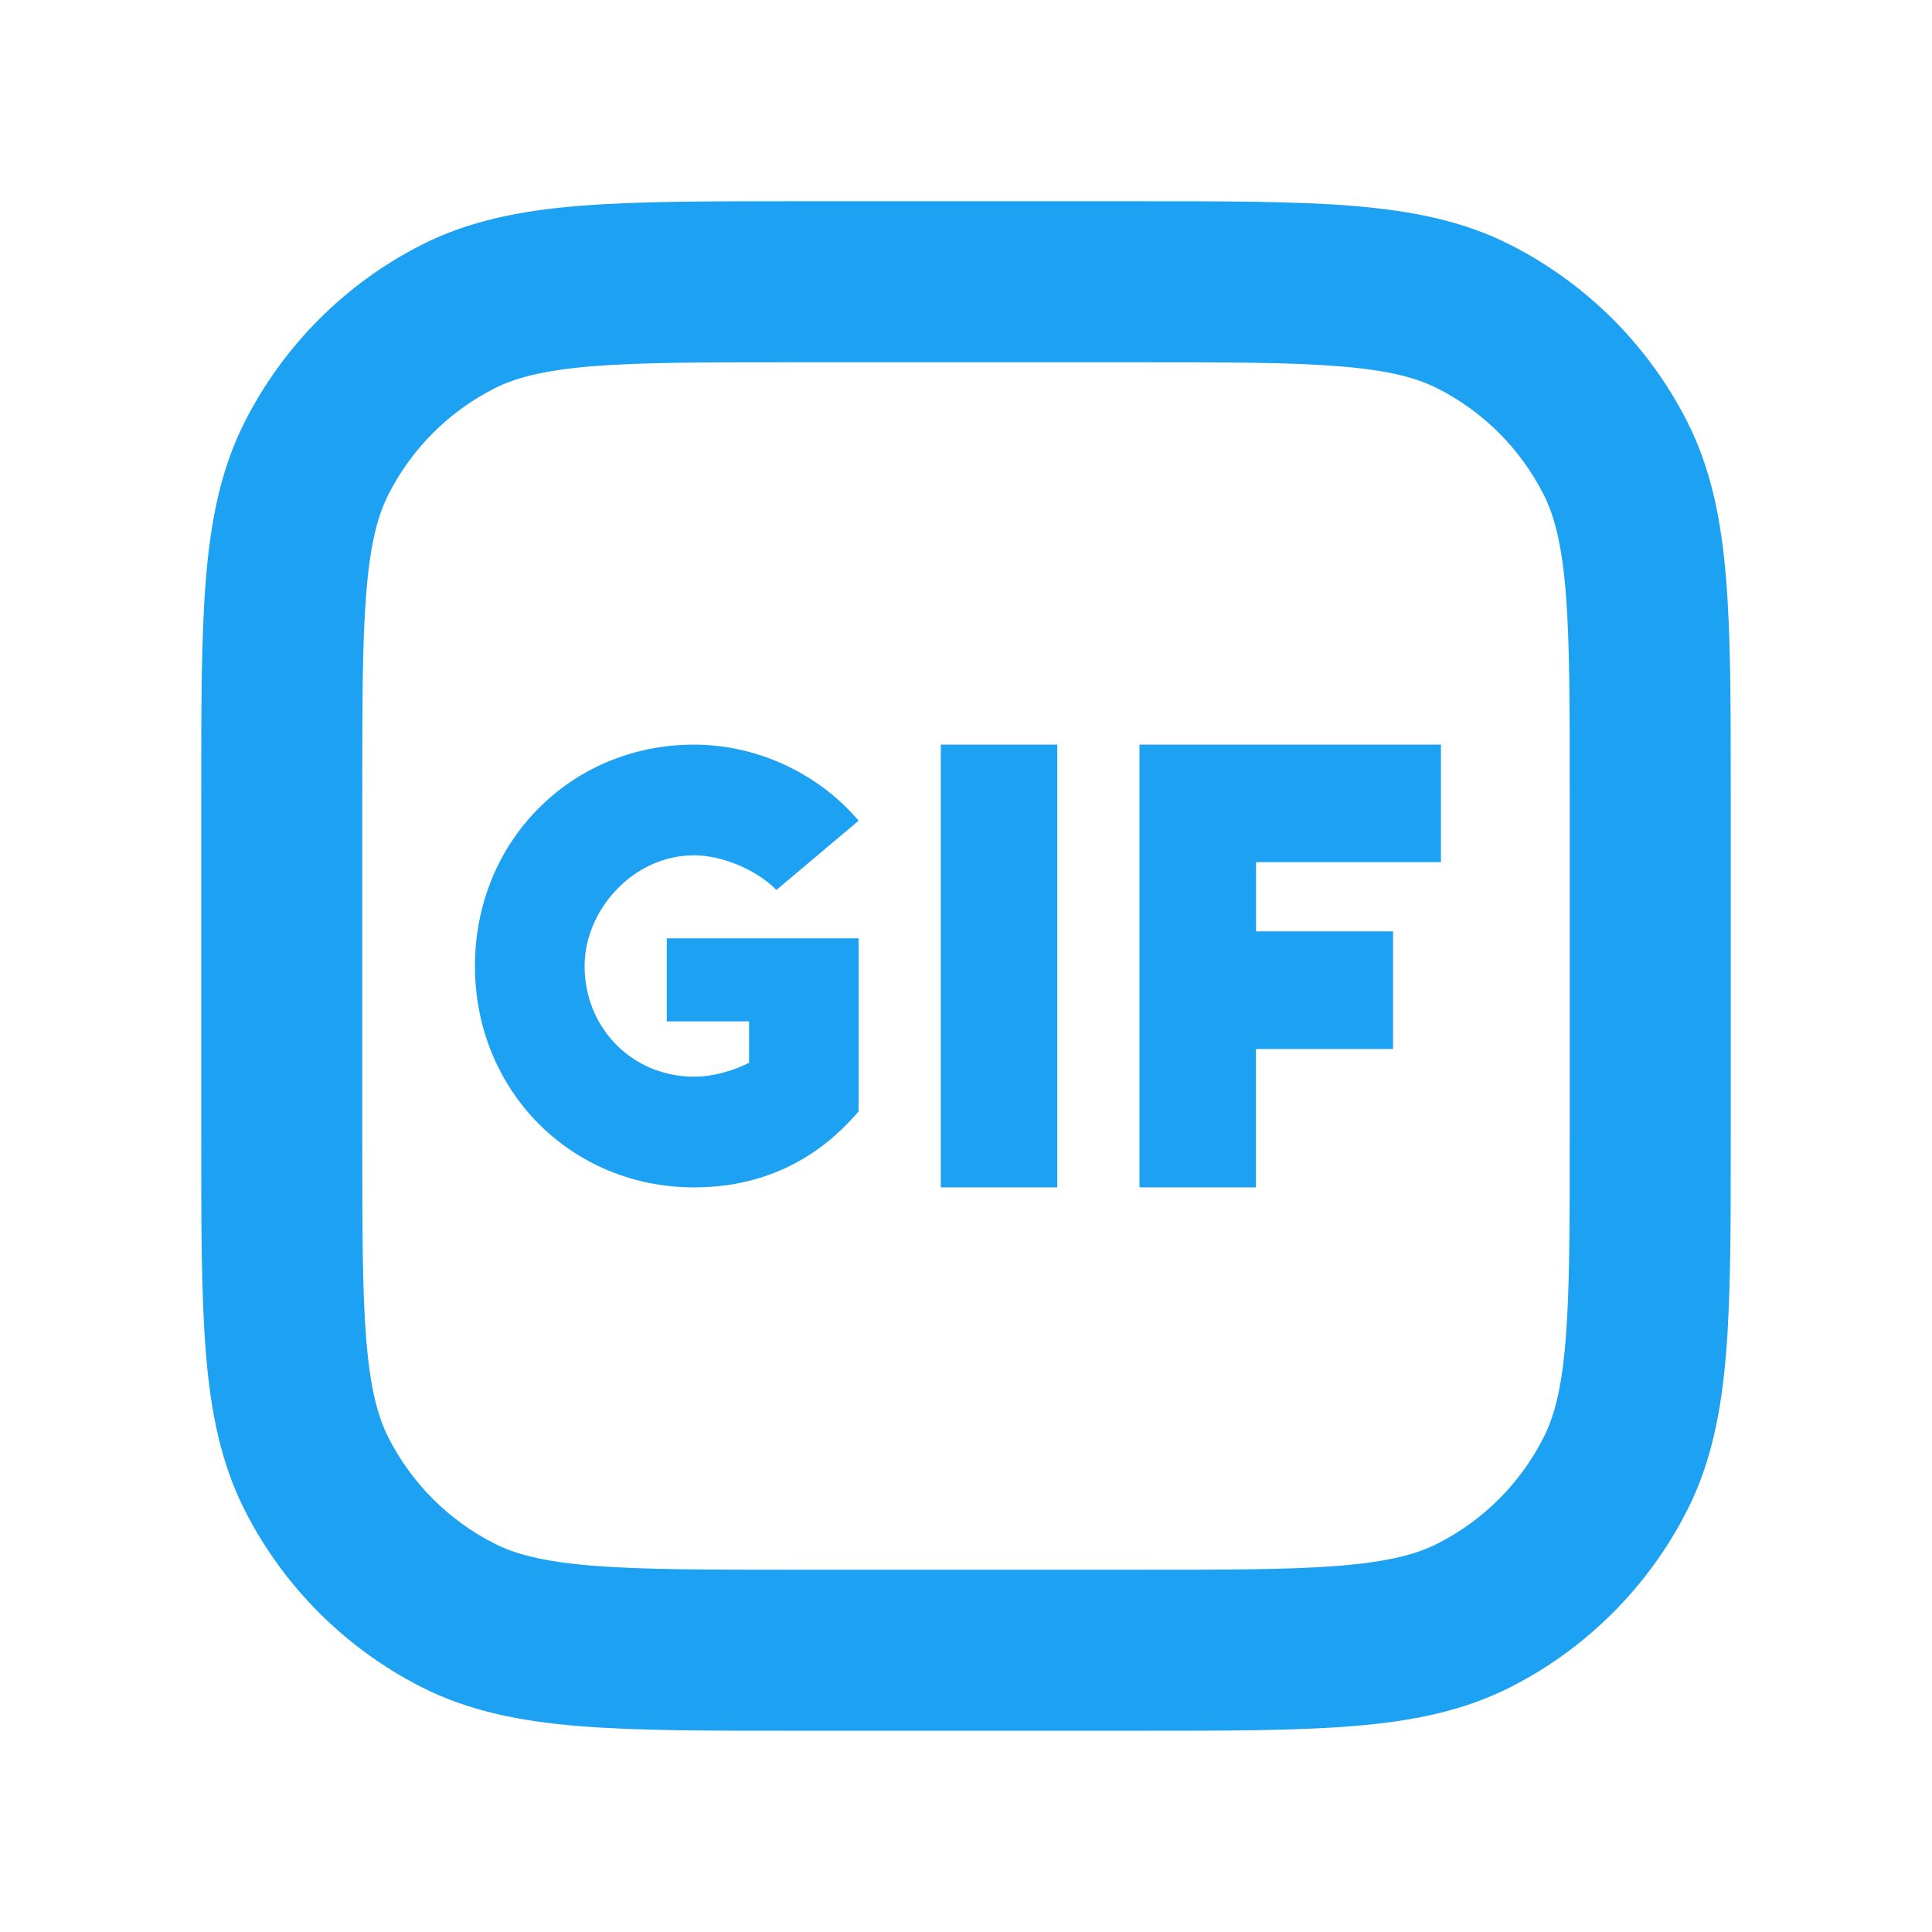
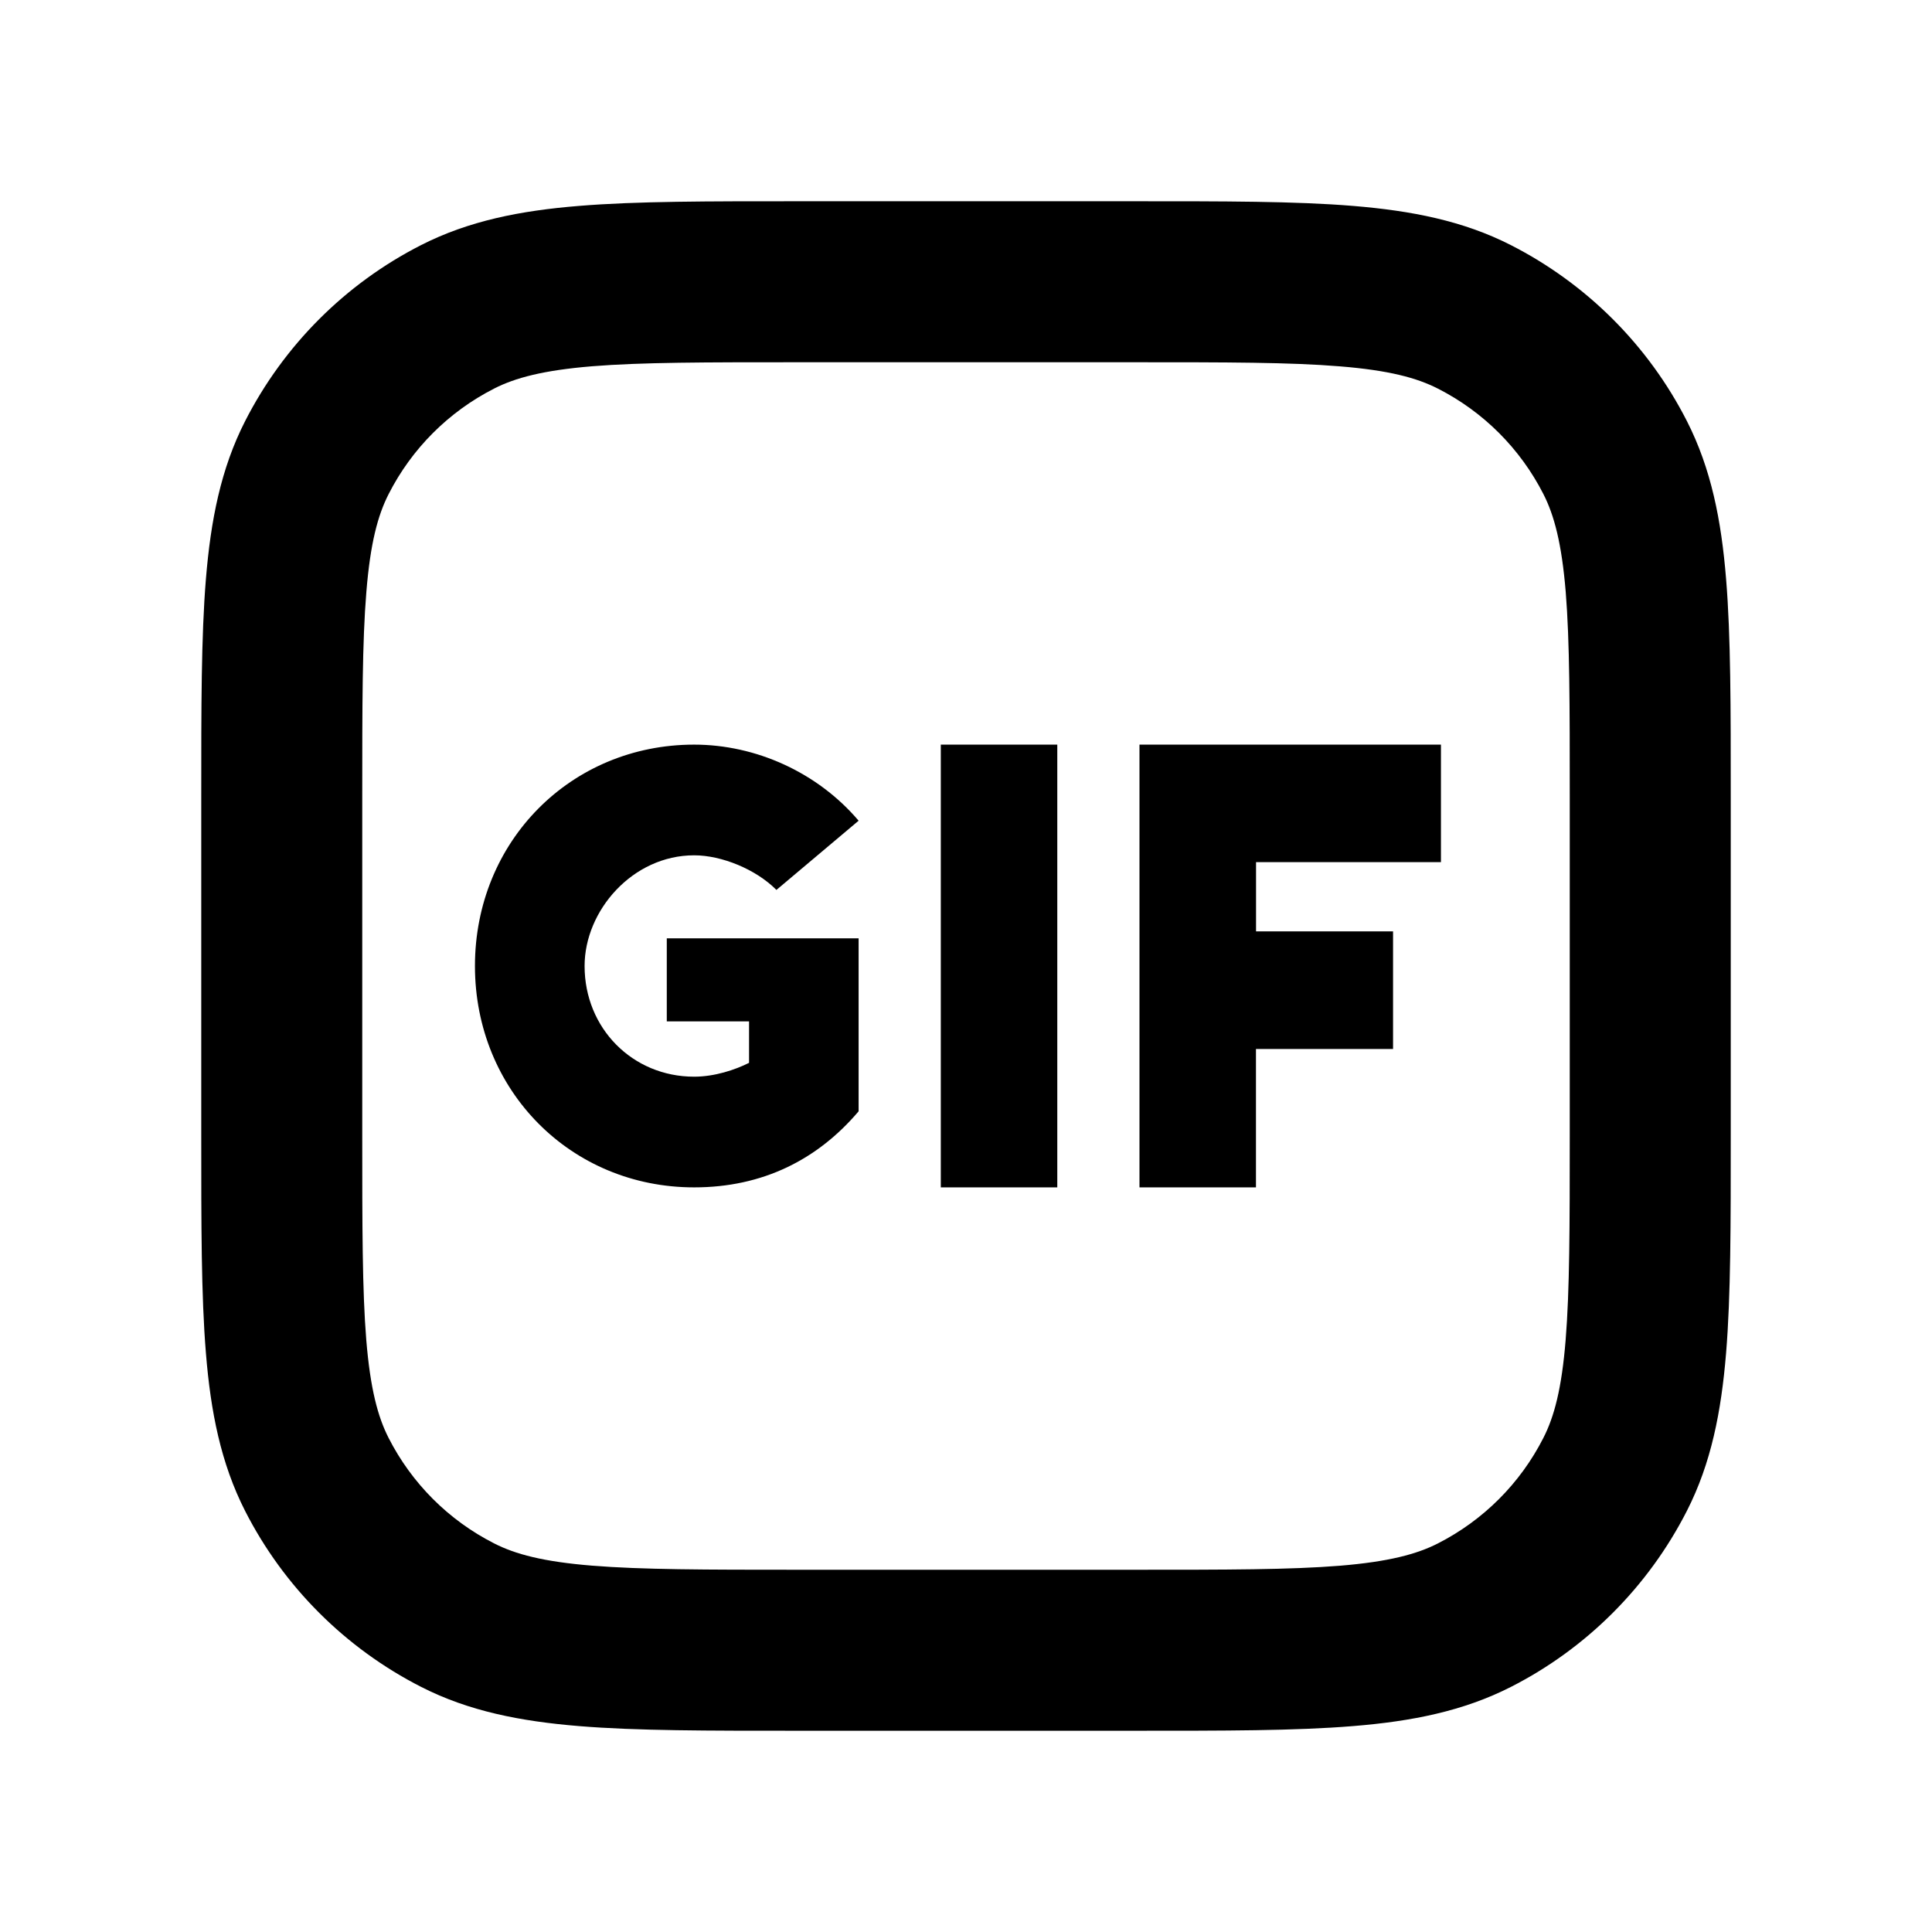
- <svg xmlns="http://www.w3.org/2000/svg" viewBox="0 0 24 24" width="100" height="100" fill="#1DA1F2" aria-hidden="true" class="r-4qtqp9 r-yyyyoo r-dnmrzs r-bnwqim r-lrvibr r-m6rgpd r-15jbc68 r-175dae4 r-1cciapn">
+ <svg xmlns="http://www.w3.org/2000/svg" viewBox="0 0 24 24" aria-hidden="true" class="r-4qtqp9 r-yyyyoo r-dnmrzs r-bnwqim r-lrvibr r-m6rgpd r-15jbc68 r-175dae4 r-1cciapn">
  <g>
    <path d="M8.623 9.25c.766 0 1.532.344 2.043.945l-1.021.86c-.256-.258-.682-.43-1.022-.43-.766 0-1.361.688-1.361 1.375 0 .773.595 1.375 1.361 1.375.255 0 .511-.086.682-.172v-.515H8.283v-1.032h2.383v2.149c-.51.601-1.192.945-2.043.945C7.091 14.75 5.9 13.547 5.9 12s1.191-2.75 2.723-2.75zm4.511 5.5h-1.447v-5.5h1.447v5.5zm4.766-5.5v1.46h-2.297v.86h1.702v1.461h-1.703v1.719h-1.447v-5.5H17.9z" />
    <path clip-rule="evenodd" d="M14.1 2.5c1.103 0 1.991-.001 2.709.058.728.06 1.368.185 1.96.487.941.48 1.707 1.245 2.186 2.185.302.593.428 1.233.487 1.961.059.718.058 1.606.058 2.71V14.1c0 1.103.001 1.991-.058 2.709-.06.728-.185 1.368-.487 1.96-.48.941-1.245 1.707-2.185 2.186-.593.302-1.233.428-1.961.487-.718.059-1.606.058-2.71.058H9.9c-1.103 0-1.991.001-2.709-.058-.728-.06-1.368-.185-1.96-.487-.941-.48-1.707-1.245-2.186-2.185-.302-.593-.428-1.233-.487-1.961-.059-.718-.058-1.606-.058-2.71V9.9c0-1.103-.001-1.991.058-2.709.06-.728.185-1.368.487-1.96.48-.941 1.245-1.707 2.185-2.186.593-.302 1.233-.428 1.961-.487.718-.059 1.606-.058 2.71-.058H14.1zm-4.2 2c-1.136 0-1.929 0-2.546.05-.605.05-.953.143-1.216.277-.565.288-1.023.746-1.31 1.31-.135.264-.228.612-.277 1.217C4.5 7.971 4.5 8.764 4.5 9.9v4.2c0 1.136 0 1.929.05 2.545.05.606.143.954.277 1.217.288.565.746 1.023 1.31 1.31.264.135.612.228 1.217.277.617.05 1.41.051 2.546.051h4.2c1.136 0 1.929 0 2.545-.05.606-.05.954-.143 1.217-.277.565-.288 1.023-.746 1.31-1.31.135-.264.228-.612.277-1.218.05-.616.051-1.409.051-2.545V9.9c0-1.136 0-1.929-.05-2.546-.05-.605-.143-.953-.277-1.216-.288-.565-.746-1.023-1.31-1.31-.264-.135-.612-.228-1.218-.277C16.03 4.5 15.236 4.5 14.1 4.5H9.9z" fill-rule="evenodd" />
  </g>
</svg>
